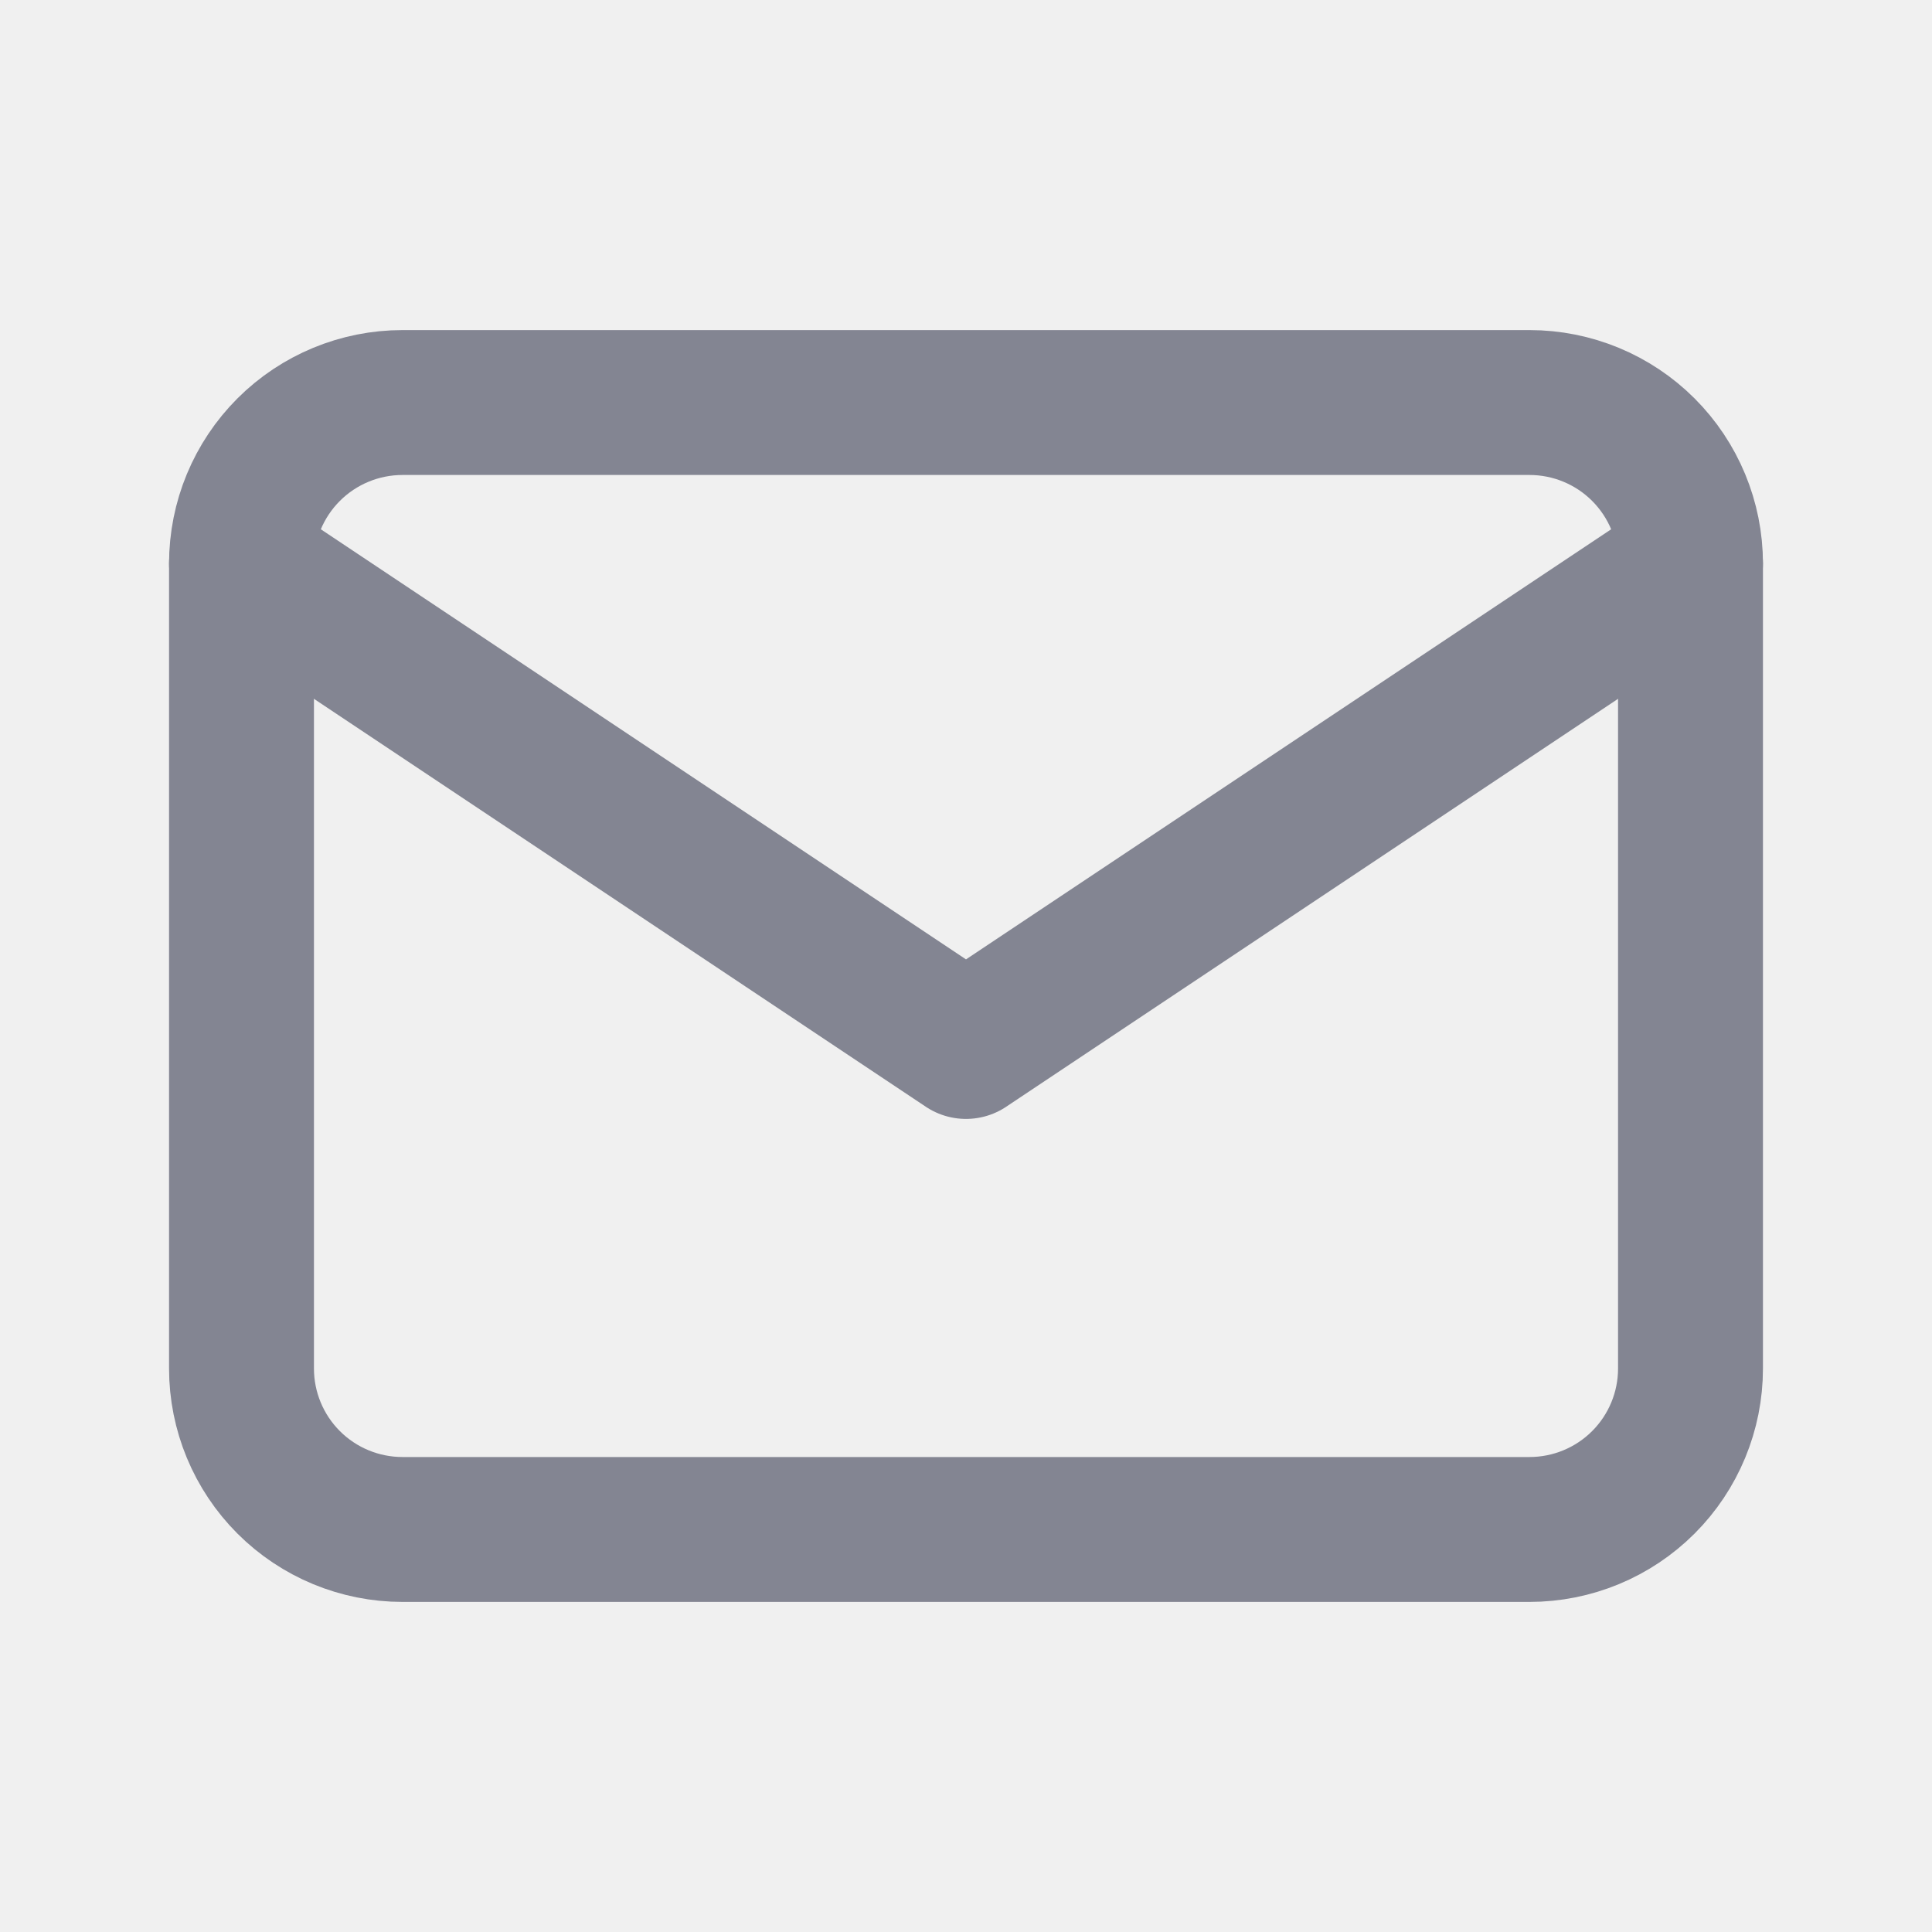
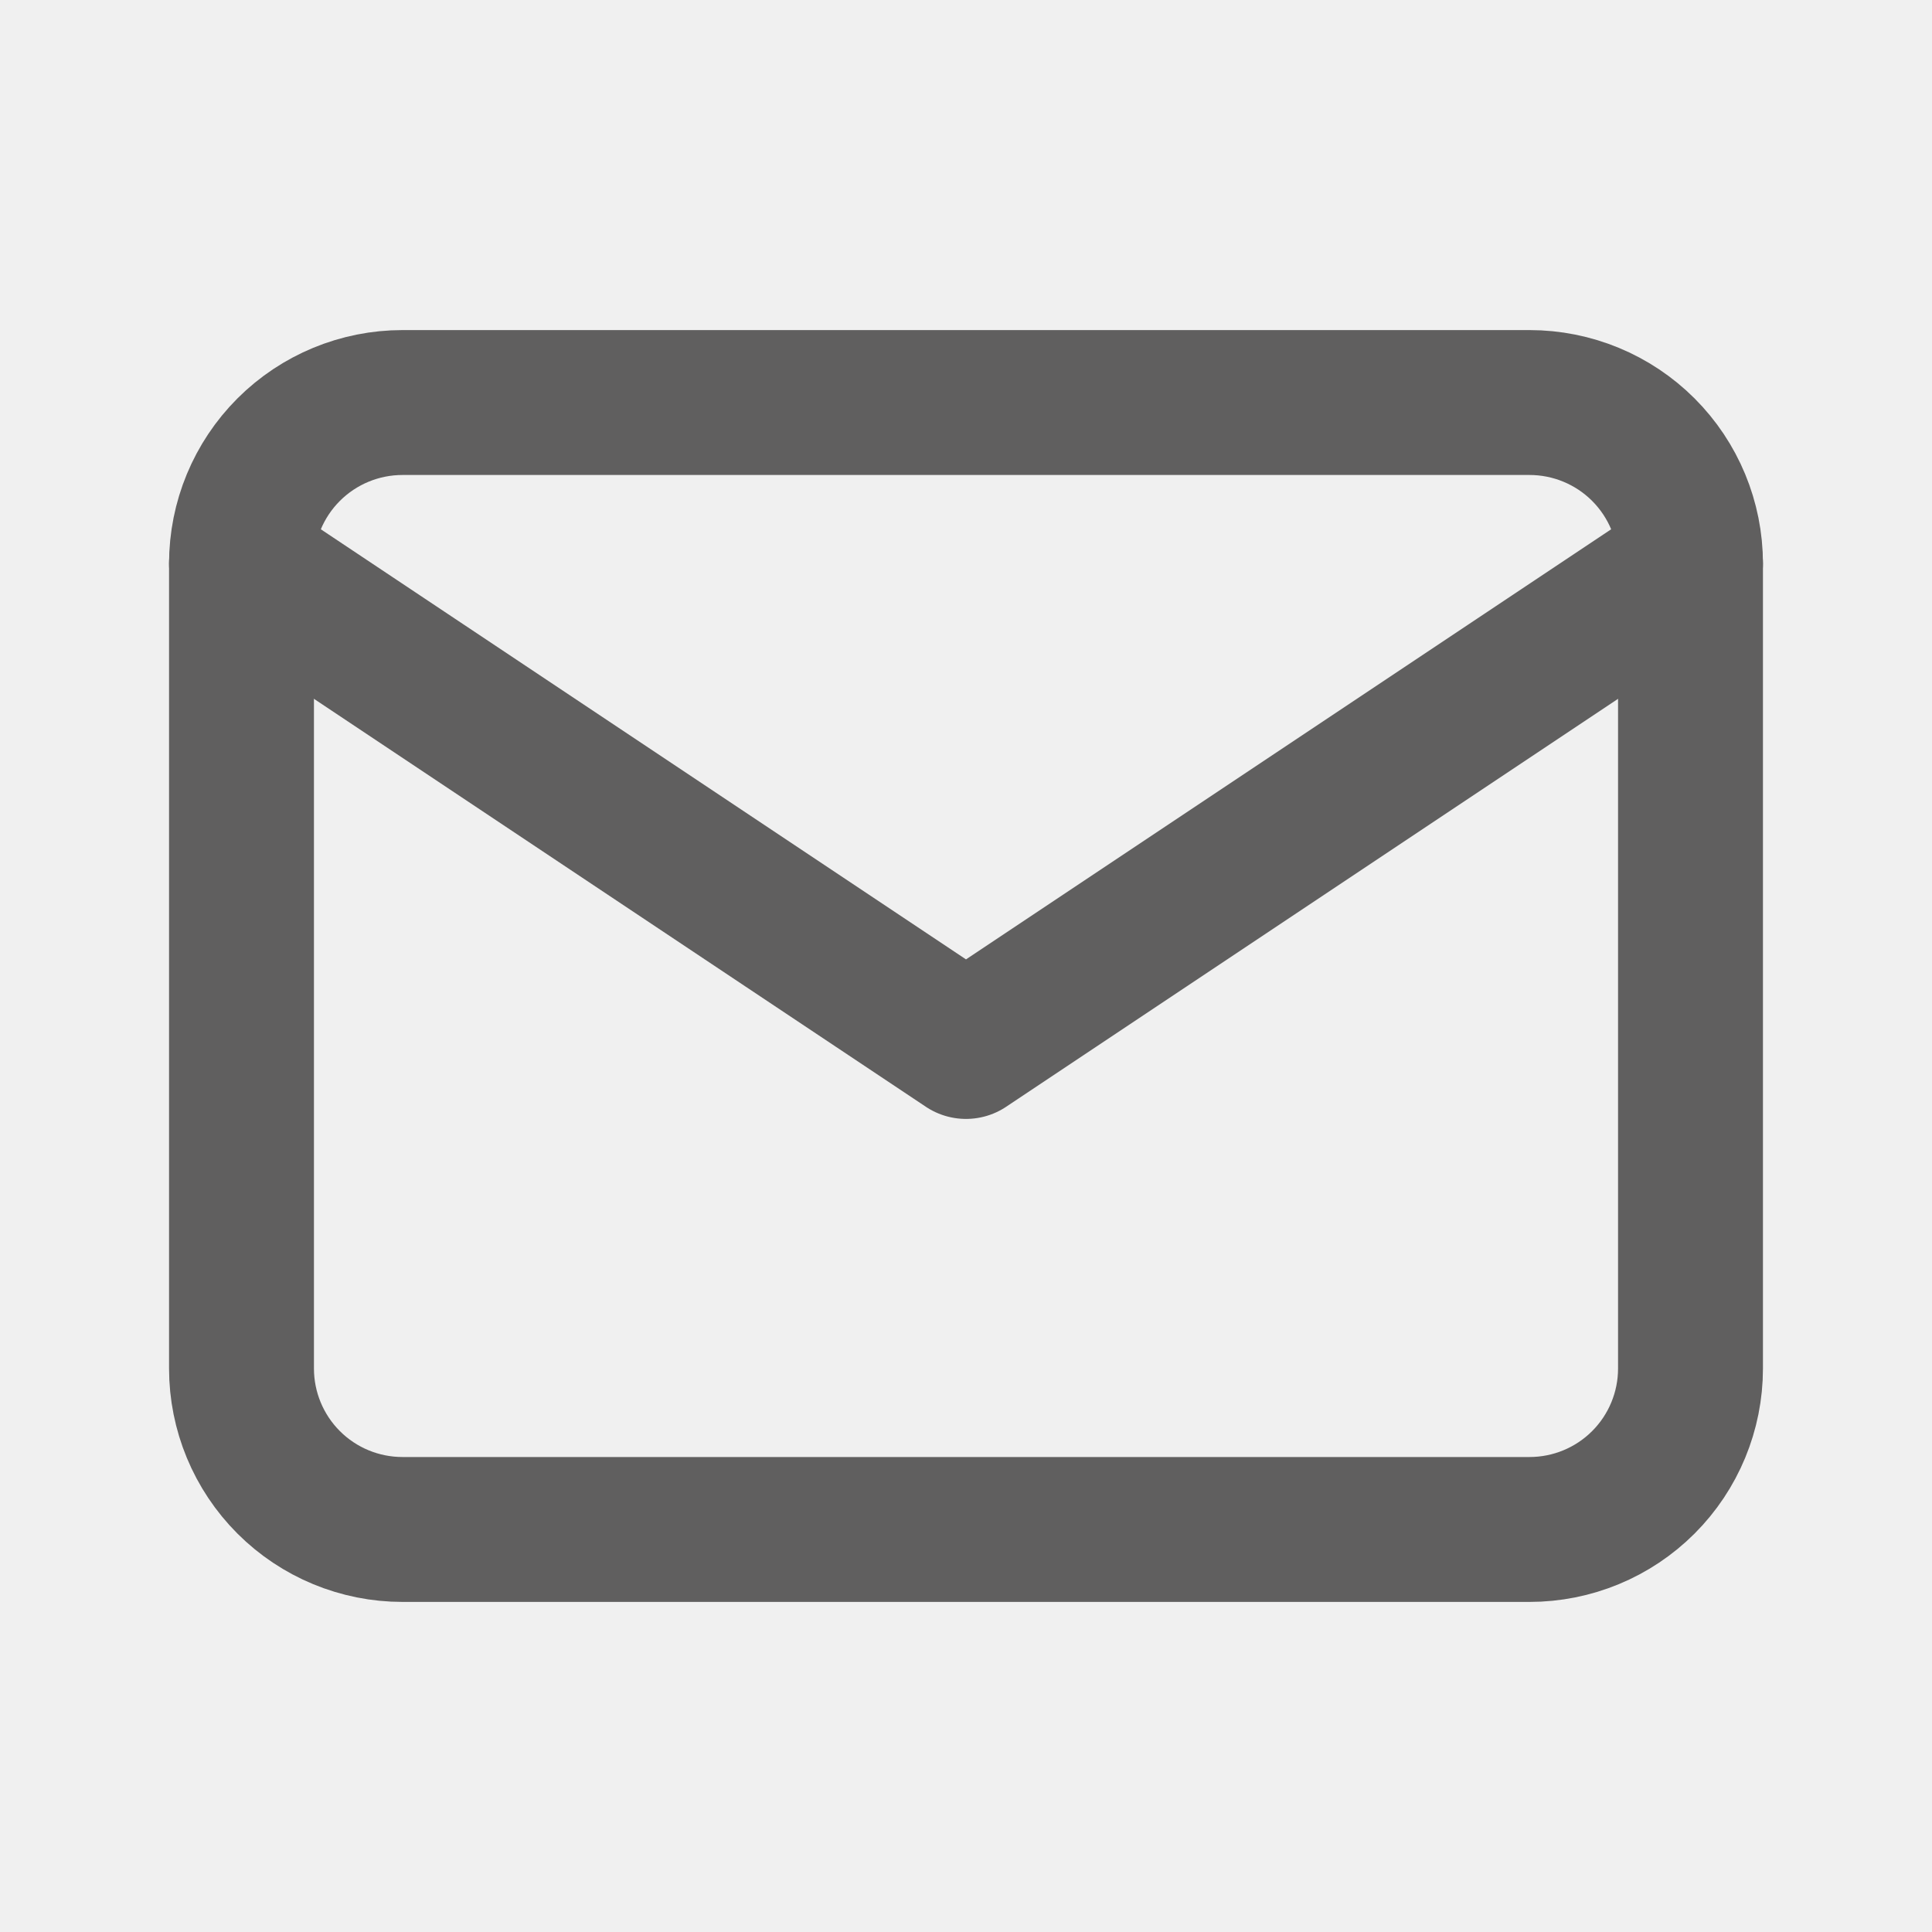
<svg xmlns="http://www.w3.org/2000/svg" width="20" height="20" viewBox="0 0 20 20" fill="none">
-   <g clip-path="url(#clip0_153_1267)">
-     <path d="M2.5 5.833C2.5 5.391 2.676 4.967 2.988 4.655C3.301 4.342 3.725 4.167 4.167 4.167H15.833C16.275 4.167 16.699 4.342 17.012 4.655C17.324 4.967 17.5 5.391 17.5 5.833V14.167C17.5 14.609 17.324 15.033 17.012 15.345C16.699 15.658 16.275 15.833 15.833 15.833H4.167C3.725 15.833 3.301 15.658 2.988 15.345C2.676 15.033 2.5 14.609 2.5 14.167V5.833Z" stroke="#838592" stroke-width="1.5" stroke-linecap="round" stroke-linejoin="round" />
-     <path d="M2.5 5.833L10 10.833L17.5 5.833" stroke="#838592" stroke-width="1.5" stroke-linecap="round" stroke-linejoin="round" />
+   <g clip-path="url(#clip0_373_2490)">
+     <path d="M2.5 5.833C2.5 5.391 2.676 4.967 2.988 4.655C3.301 4.342 3.725 4.167 4.167 4.167H15.833C16.275 4.167 16.699 4.342 17.012 4.655C17.324 4.967 17.5 5.391 17.5 5.833V14.167C17.5 14.609 17.324 15.033 17.012 15.345C16.699 15.658 16.275 15.833 15.833 15.833H4.167C3.725 15.833 3.301 15.658 2.988 15.345C2.676 15.033 2.5 14.609 2.5 14.167V5.833Z" stroke="#605F5F" stroke-width="1.5" stroke-linecap="round" stroke-linejoin="round" />
+     <path d="M2.5 5.833L10 10.833L17.5 5.833" stroke="#605F5F" stroke-width="1.5" stroke-linecap="round" stroke-linejoin="round" />
  </g>
  <defs>
-     <clipPath id="clip0_153_1267">
+     <clipPath id="clip0_373_2490">
      <rect width="20" height="20" fill="white" />
    </clipPath>
  </defs>
</svg>
